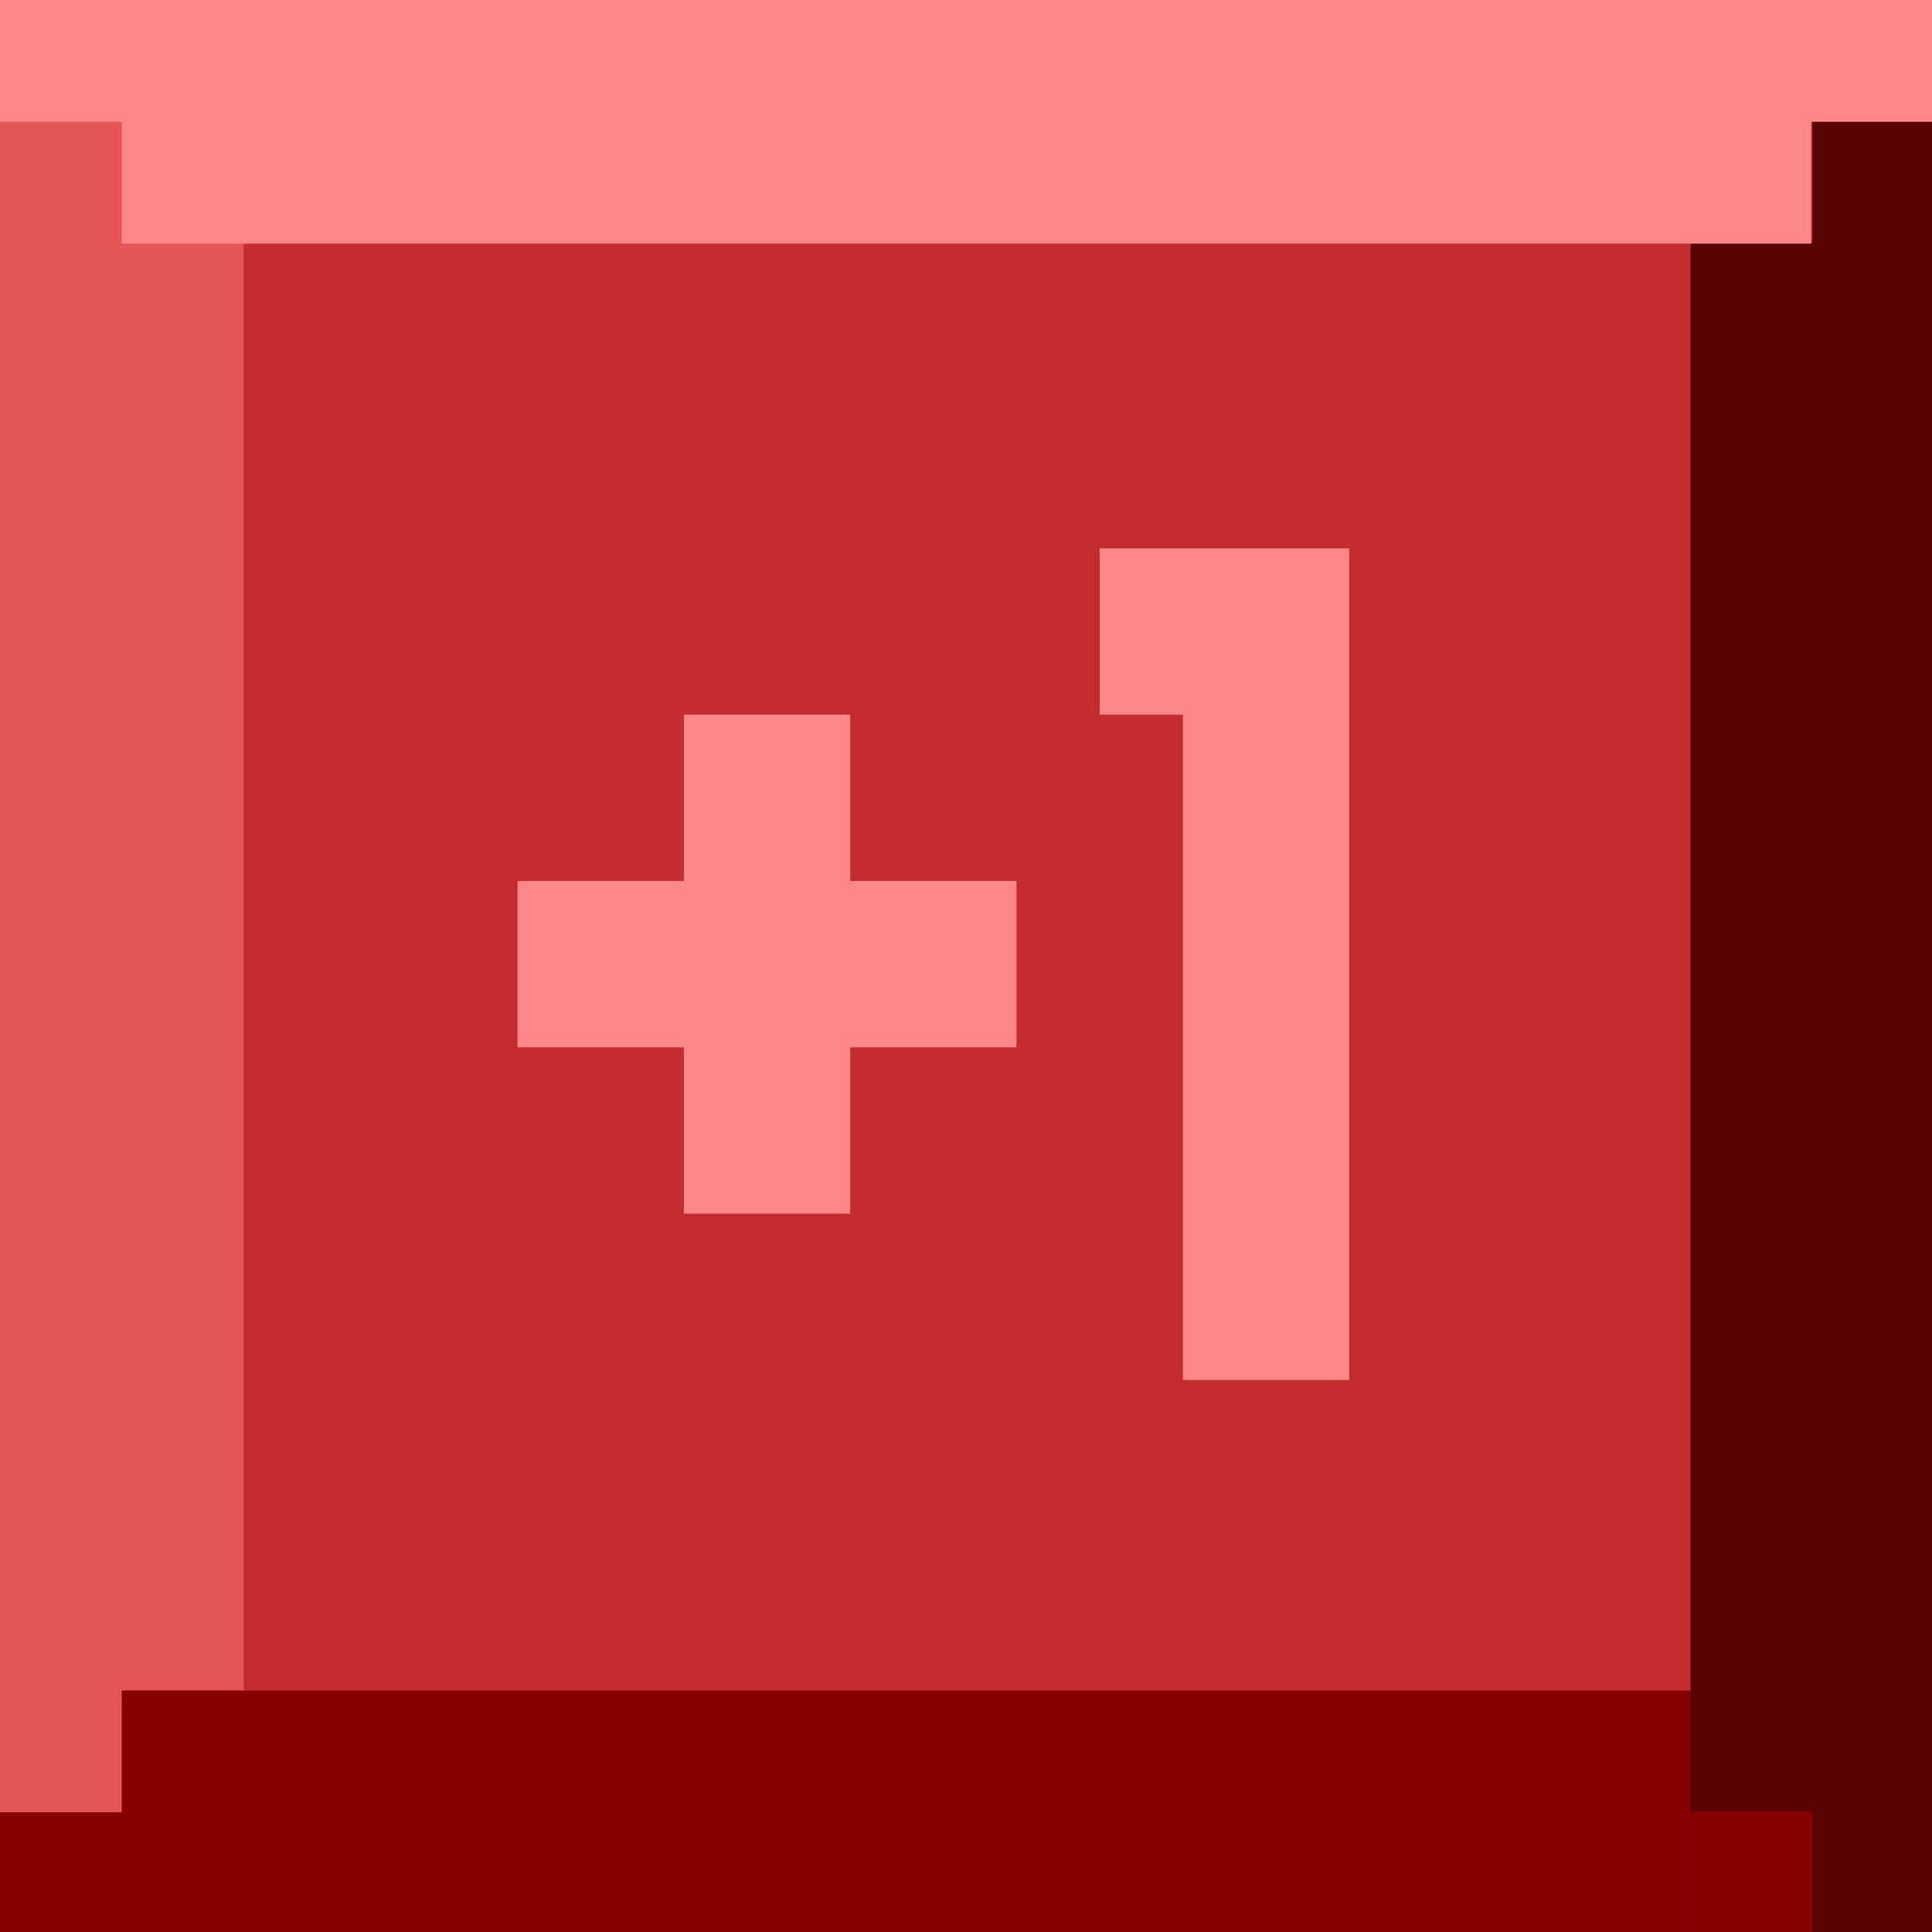
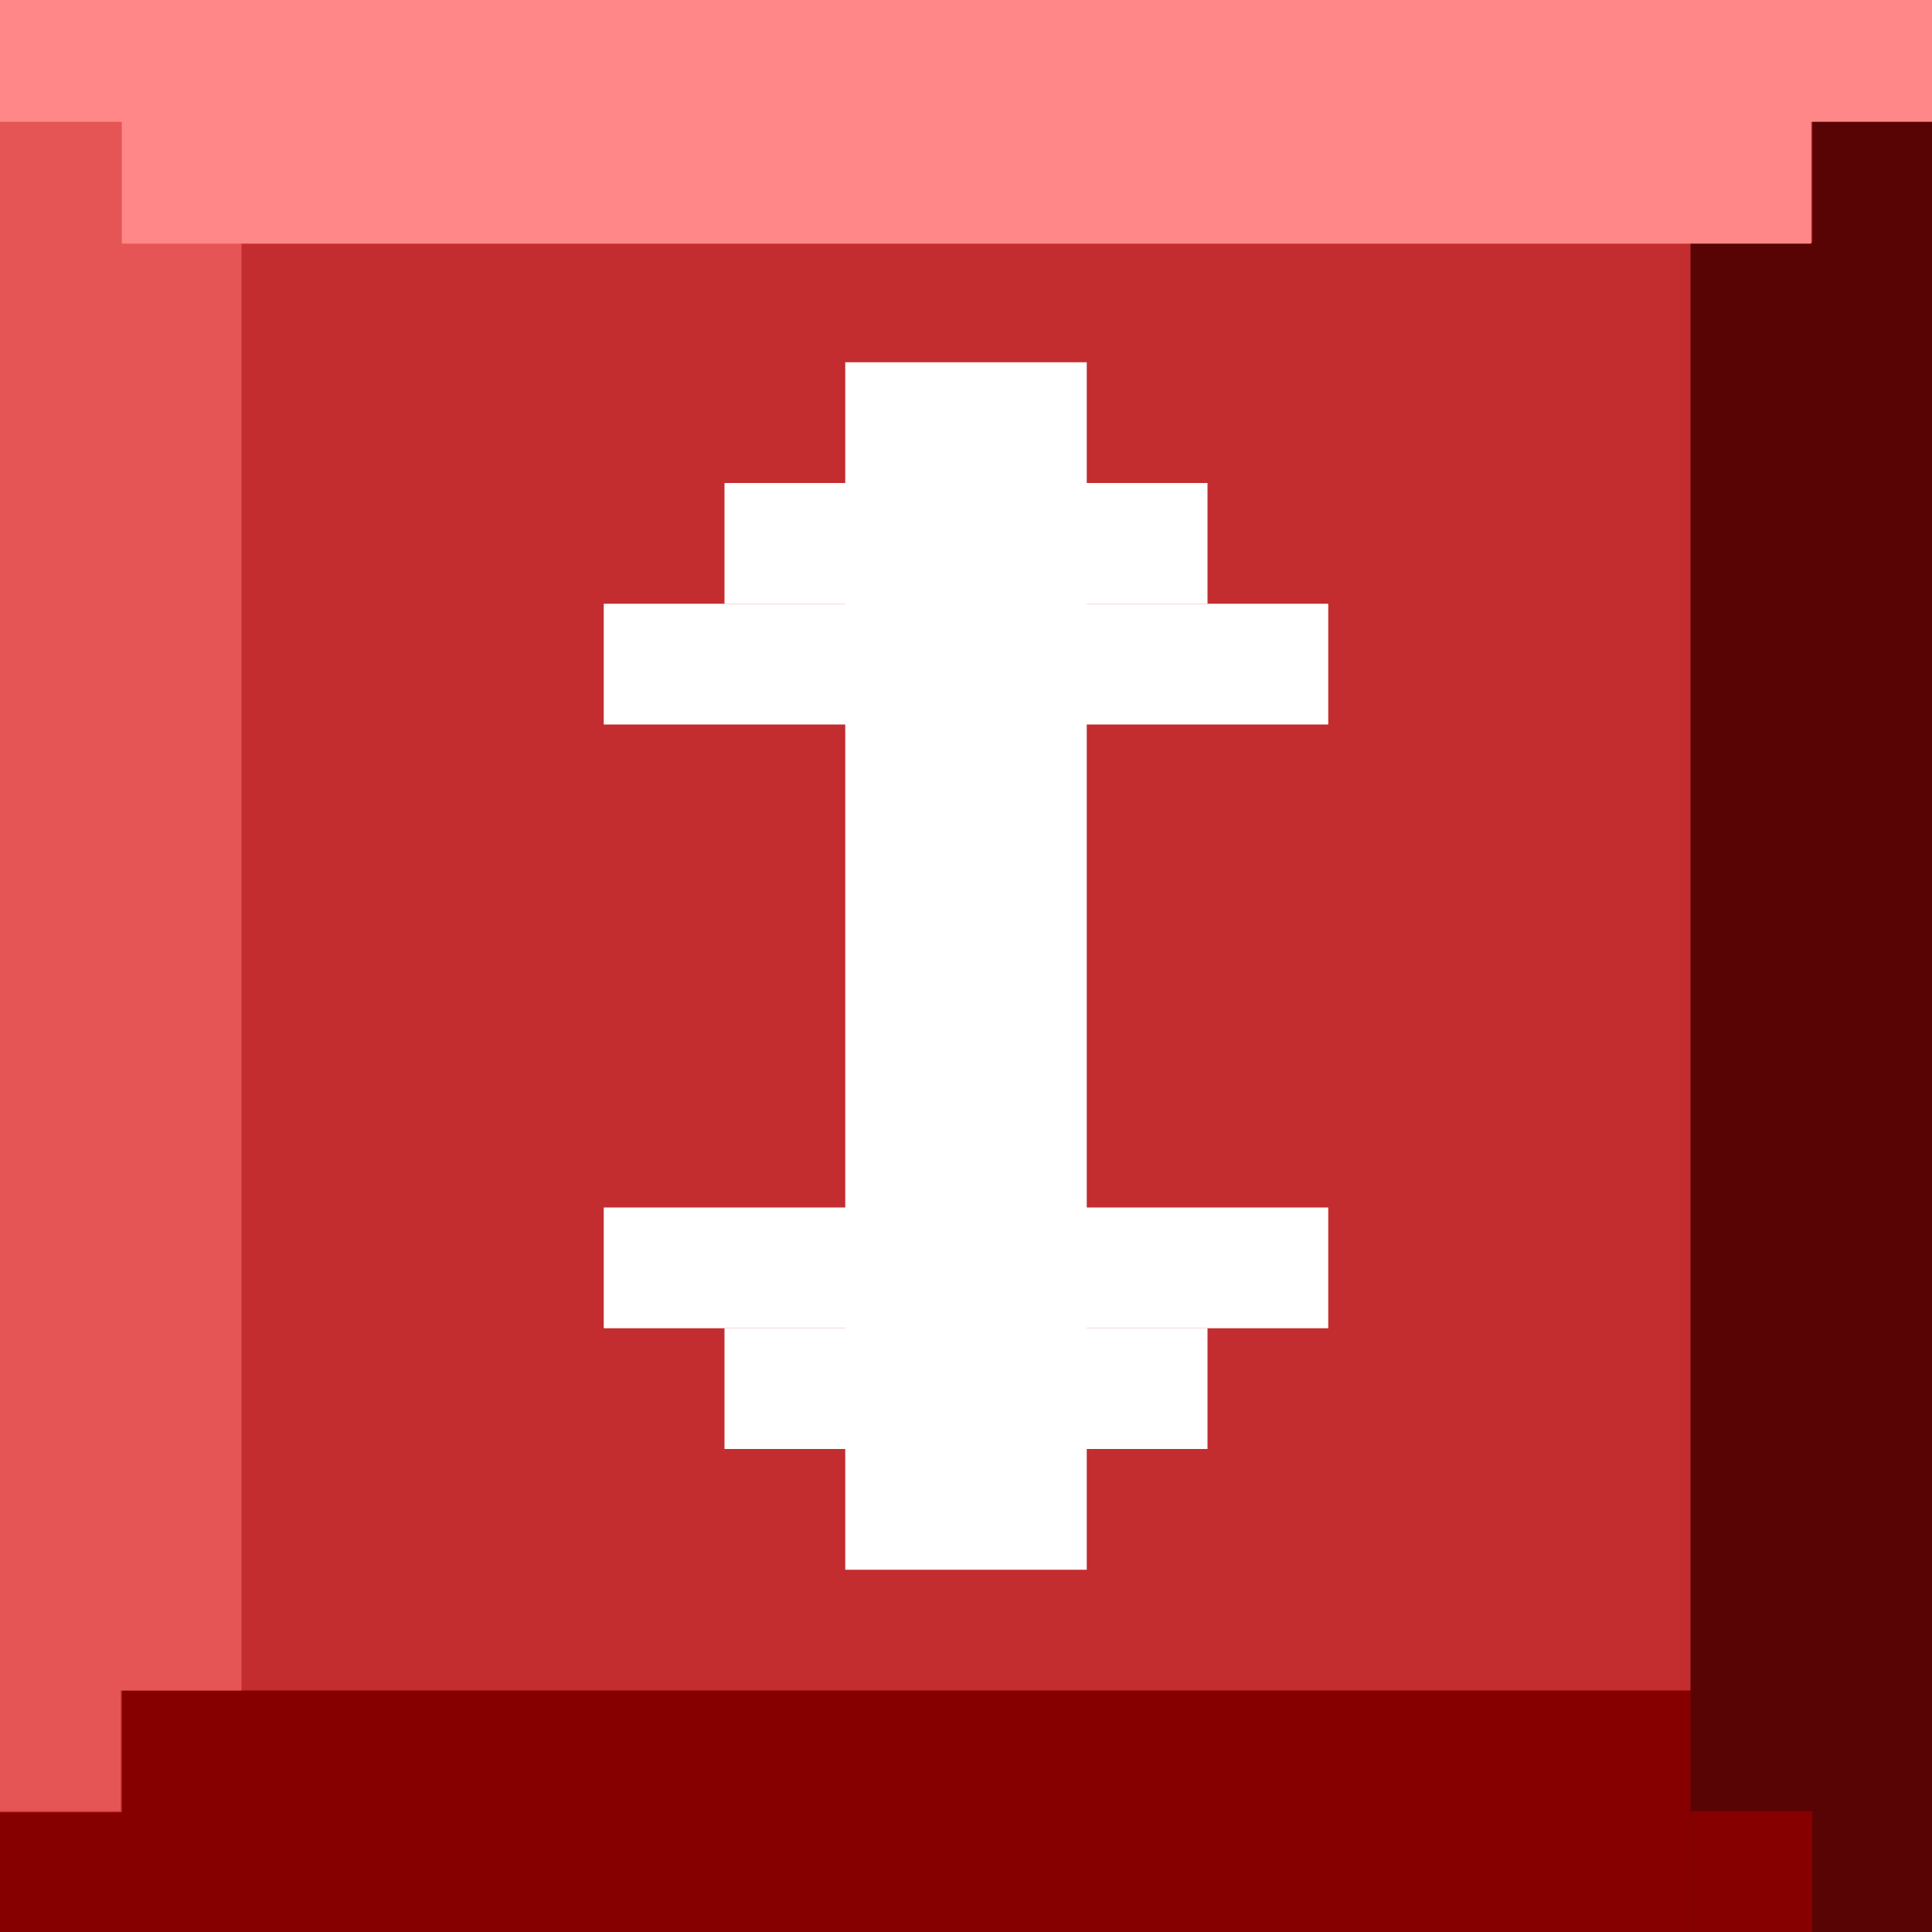
<svg xmlns="http://www.w3.org/2000/svg" width="112" height="112" viewBox="0 0 112 112" fill="none">
-   <g clip-path="url(#clip0_371_216)">
+   <g clip-path="url(#clip0_272_19253)">
    <rect width="112" height="112" fill="white" />
    <path d="M113 0H0V113H113V0Z" fill="#C32D2F" />
-     <path fill-rule="evenodd" clip-rule="evenodd" d="M14.125 0H0V98.875V105.938H7.062V98.875H14.125V0Z" fill="#E55555" />
    <path fill-rule="evenodd" clip-rule="evenodd" d="M7.062 98H14.125H113V112.125H14.125H0V105.062H7.062V98Z" fill="#860000" />
    <path fill-rule="evenodd" clip-rule="evenodd" d="M112.125 7V14.062V112.938H98V14.062H105.062V7H112.125Z" fill="#580404" />
+     <path fill-rule="evenodd" clip-rule="evenodd" d="M14 0H0V98V105H7V98H14V0Z" fill="#E55555" />
    <path d="M105.062 105H98V112.062H105.062V105Z" fill="#860000" />
    <path fill-rule="evenodd" clip-rule="evenodd" d="M0 0H7.062H105.938H112V7.062H105V14.125H7.062V7.062H0V0Z" fill="#FF8787" />
-     <path d="M54.108 51.071H58.929V55.893H54.108V51.071ZM49.287 55.893H54.108V60.714H49.287V55.893ZM44.465 55.893H49.287V60.714H44.465V55.893ZM39.644 55.893H44.465V60.714H39.644V55.893ZM39.644 51.071H44.465V55.893H39.644V51.071ZM34.822 51.071H39.644V55.893H34.822V51.071ZM30.001 51.071H34.822V55.893H30.001V51.071ZM30.001 55.893H34.822V60.714H30.001V55.893ZM34.822 55.893H39.644V60.714H34.822V55.893ZM54.108 55.893H58.929V60.714H54.108V55.893ZM49.287 51.071H54.108V55.893H49.287V51.071ZM44.465 51.071H49.287V55.893H44.465V51.071ZM39.644 60.714H44.465V65.536H39.644V60.714ZM39.644 65.536H44.465V70.357H39.644V65.536ZM44.465 65.536H49.287V70.357H44.465V65.536ZM44.465 60.714H49.287V65.536H44.465V60.714ZM44.465 41.429H49.287V46.25H44.465V41.429ZM39.644 41.429H44.465V46.25H39.644V41.429ZM44.465 46.25H49.287V51.071H44.465V46.25ZM39.644 46.25H44.465V51.071H39.644V46.25ZM73.394 70.357H78.215V75.179H73.394V70.357ZM73.394 75.179H78.215V80H73.394V75.179ZM68.572 75.179H73.394V80H68.572V75.179ZM68.572 70.357H73.394V75.179H68.572V70.357ZM68.572 65.536H73.394V70.357H68.572V65.536ZM68.572 60.714H73.394V65.536H68.572V60.714ZM68.572 55.893H73.394V60.714H68.572V55.893ZM68.572 51.071H73.394V55.893H68.572V51.071ZM68.572 46.25H73.394V51.071H68.572V46.25ZM68.572 41.429H73.394V46.25H68.572V41.429ZM73.394 46.25H78.215V51.071H73.394V46.25ZM73.394 51.071H78.215V55.893H73.394V51.071ZM73.394 55.893H78.215V60.714H73.394V55.893ZM73.394 60.714H78.215V65.536H73.394V60.714ZM73.394 65.536H78.215V70.357H73.394V65.536ZM73.394 41.429H78.215V46.25H73.394V41.429ZM73.394 36.607H78.215V41.429H73.394V36.607ZM68.572 31.786H73.394V36.607H68.572V31.786ZM73.394 31.786H78.215V36.607H73.394V31.786ZM68.572 36.607H73.394V41.429H68.572V36.607ZM63.751 31.786H68.572V36.607H63.751V31.786ZM63.751 36.607H68.572V41.429H63.751V36.607Z" fill="#FF8787" />
+     <path d="M63 21L63 84H49L49 21L63 21Z" fill="white" />
+     <path d="M42 77H70V84H42V77Z" fill="white" />
+     <path d="M49 84H63L63 91H49V84Z" fill="white" />
+     <path d="M42 28H70V35H42V28Z" fill="white" />
+     <path d="M35 35H77V42H35V35Z" fill="white" />
+     <path d="M35 70H77V77H35V70Z" fill="white" />
  </g>
  <defs>
-     <clipPath id="clip0_371_216">
+     <clipPath id="clip0_272_19253">
      <rect width="112" height="112" fill="white" />
    </clipPath>
  </defs>
</svg>
